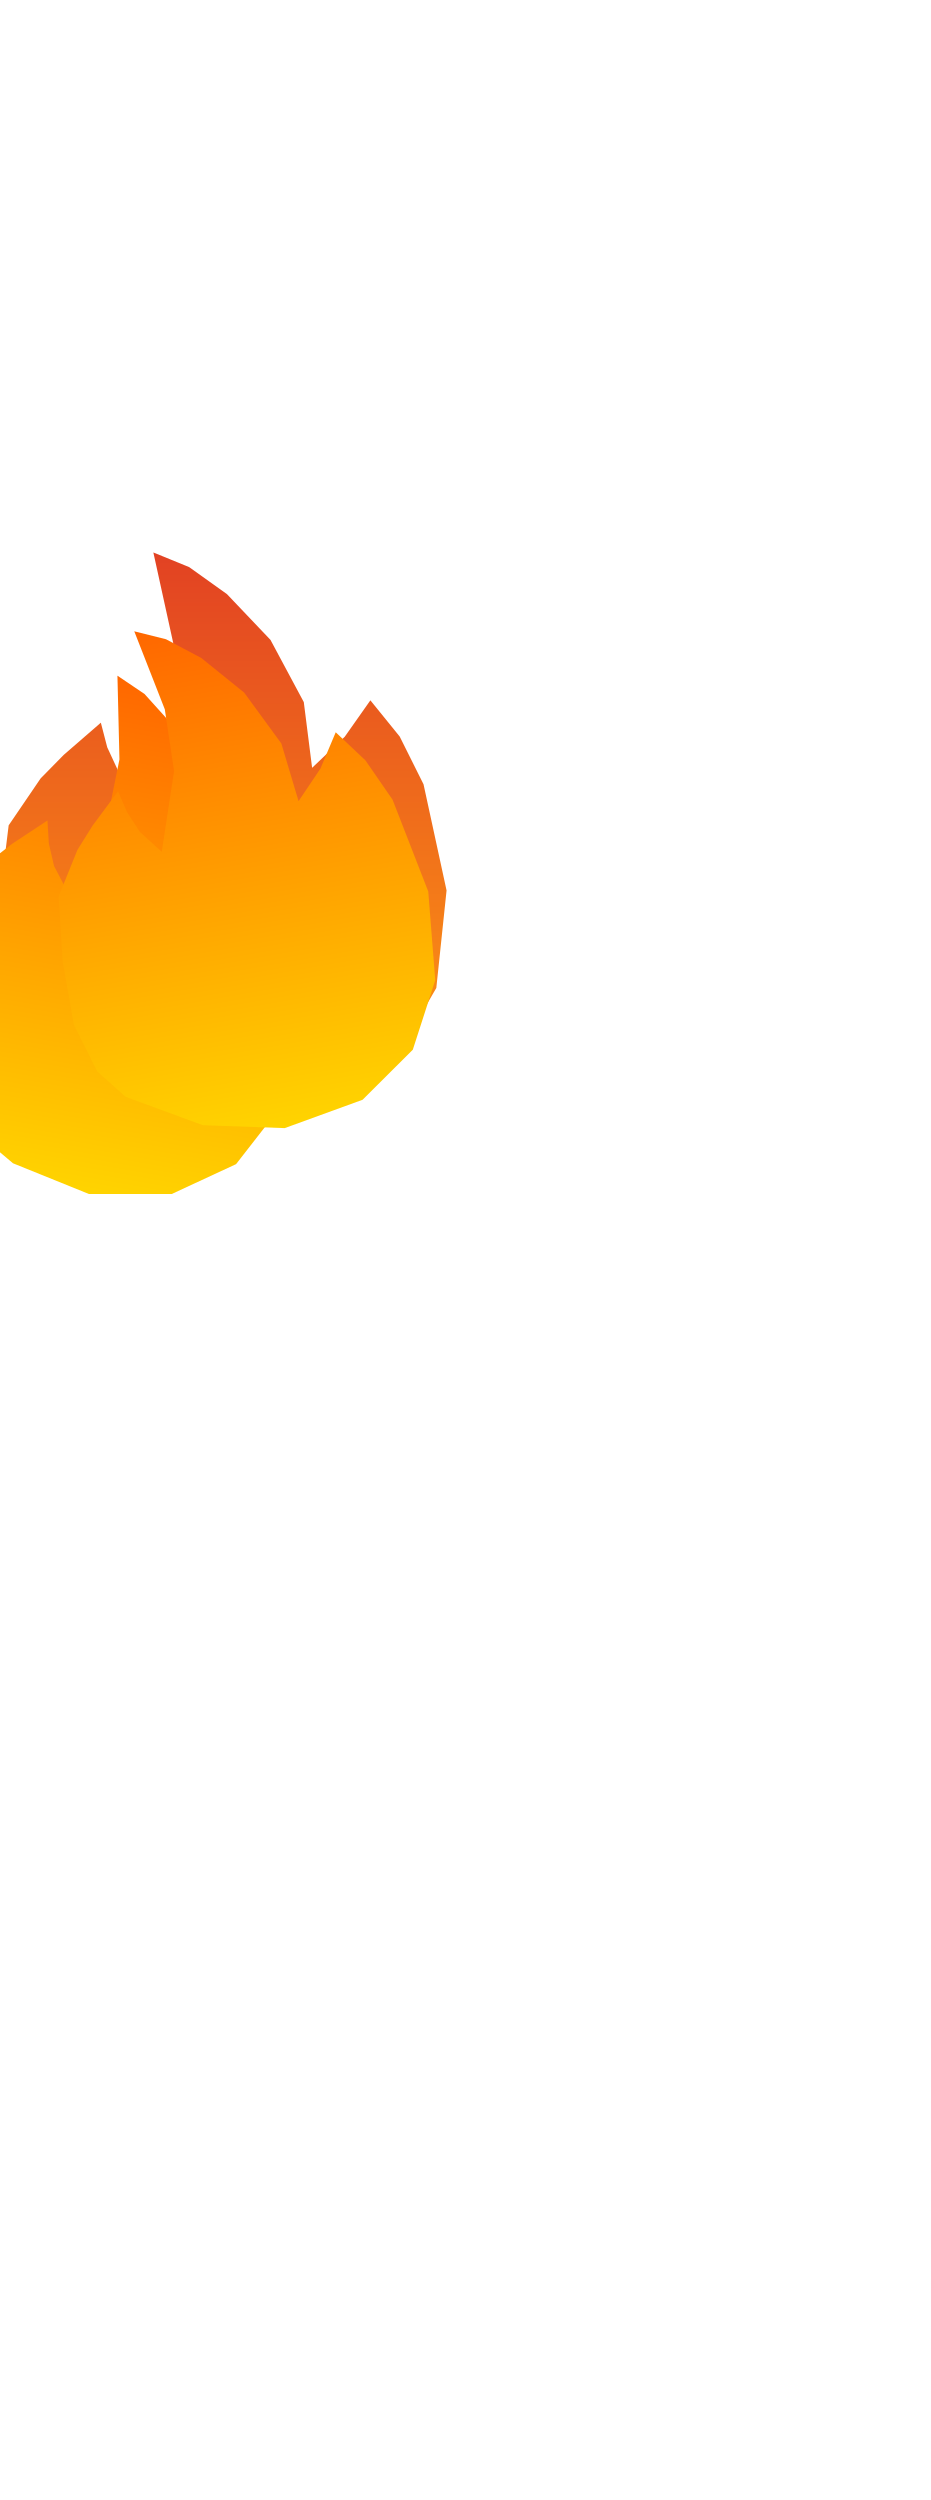
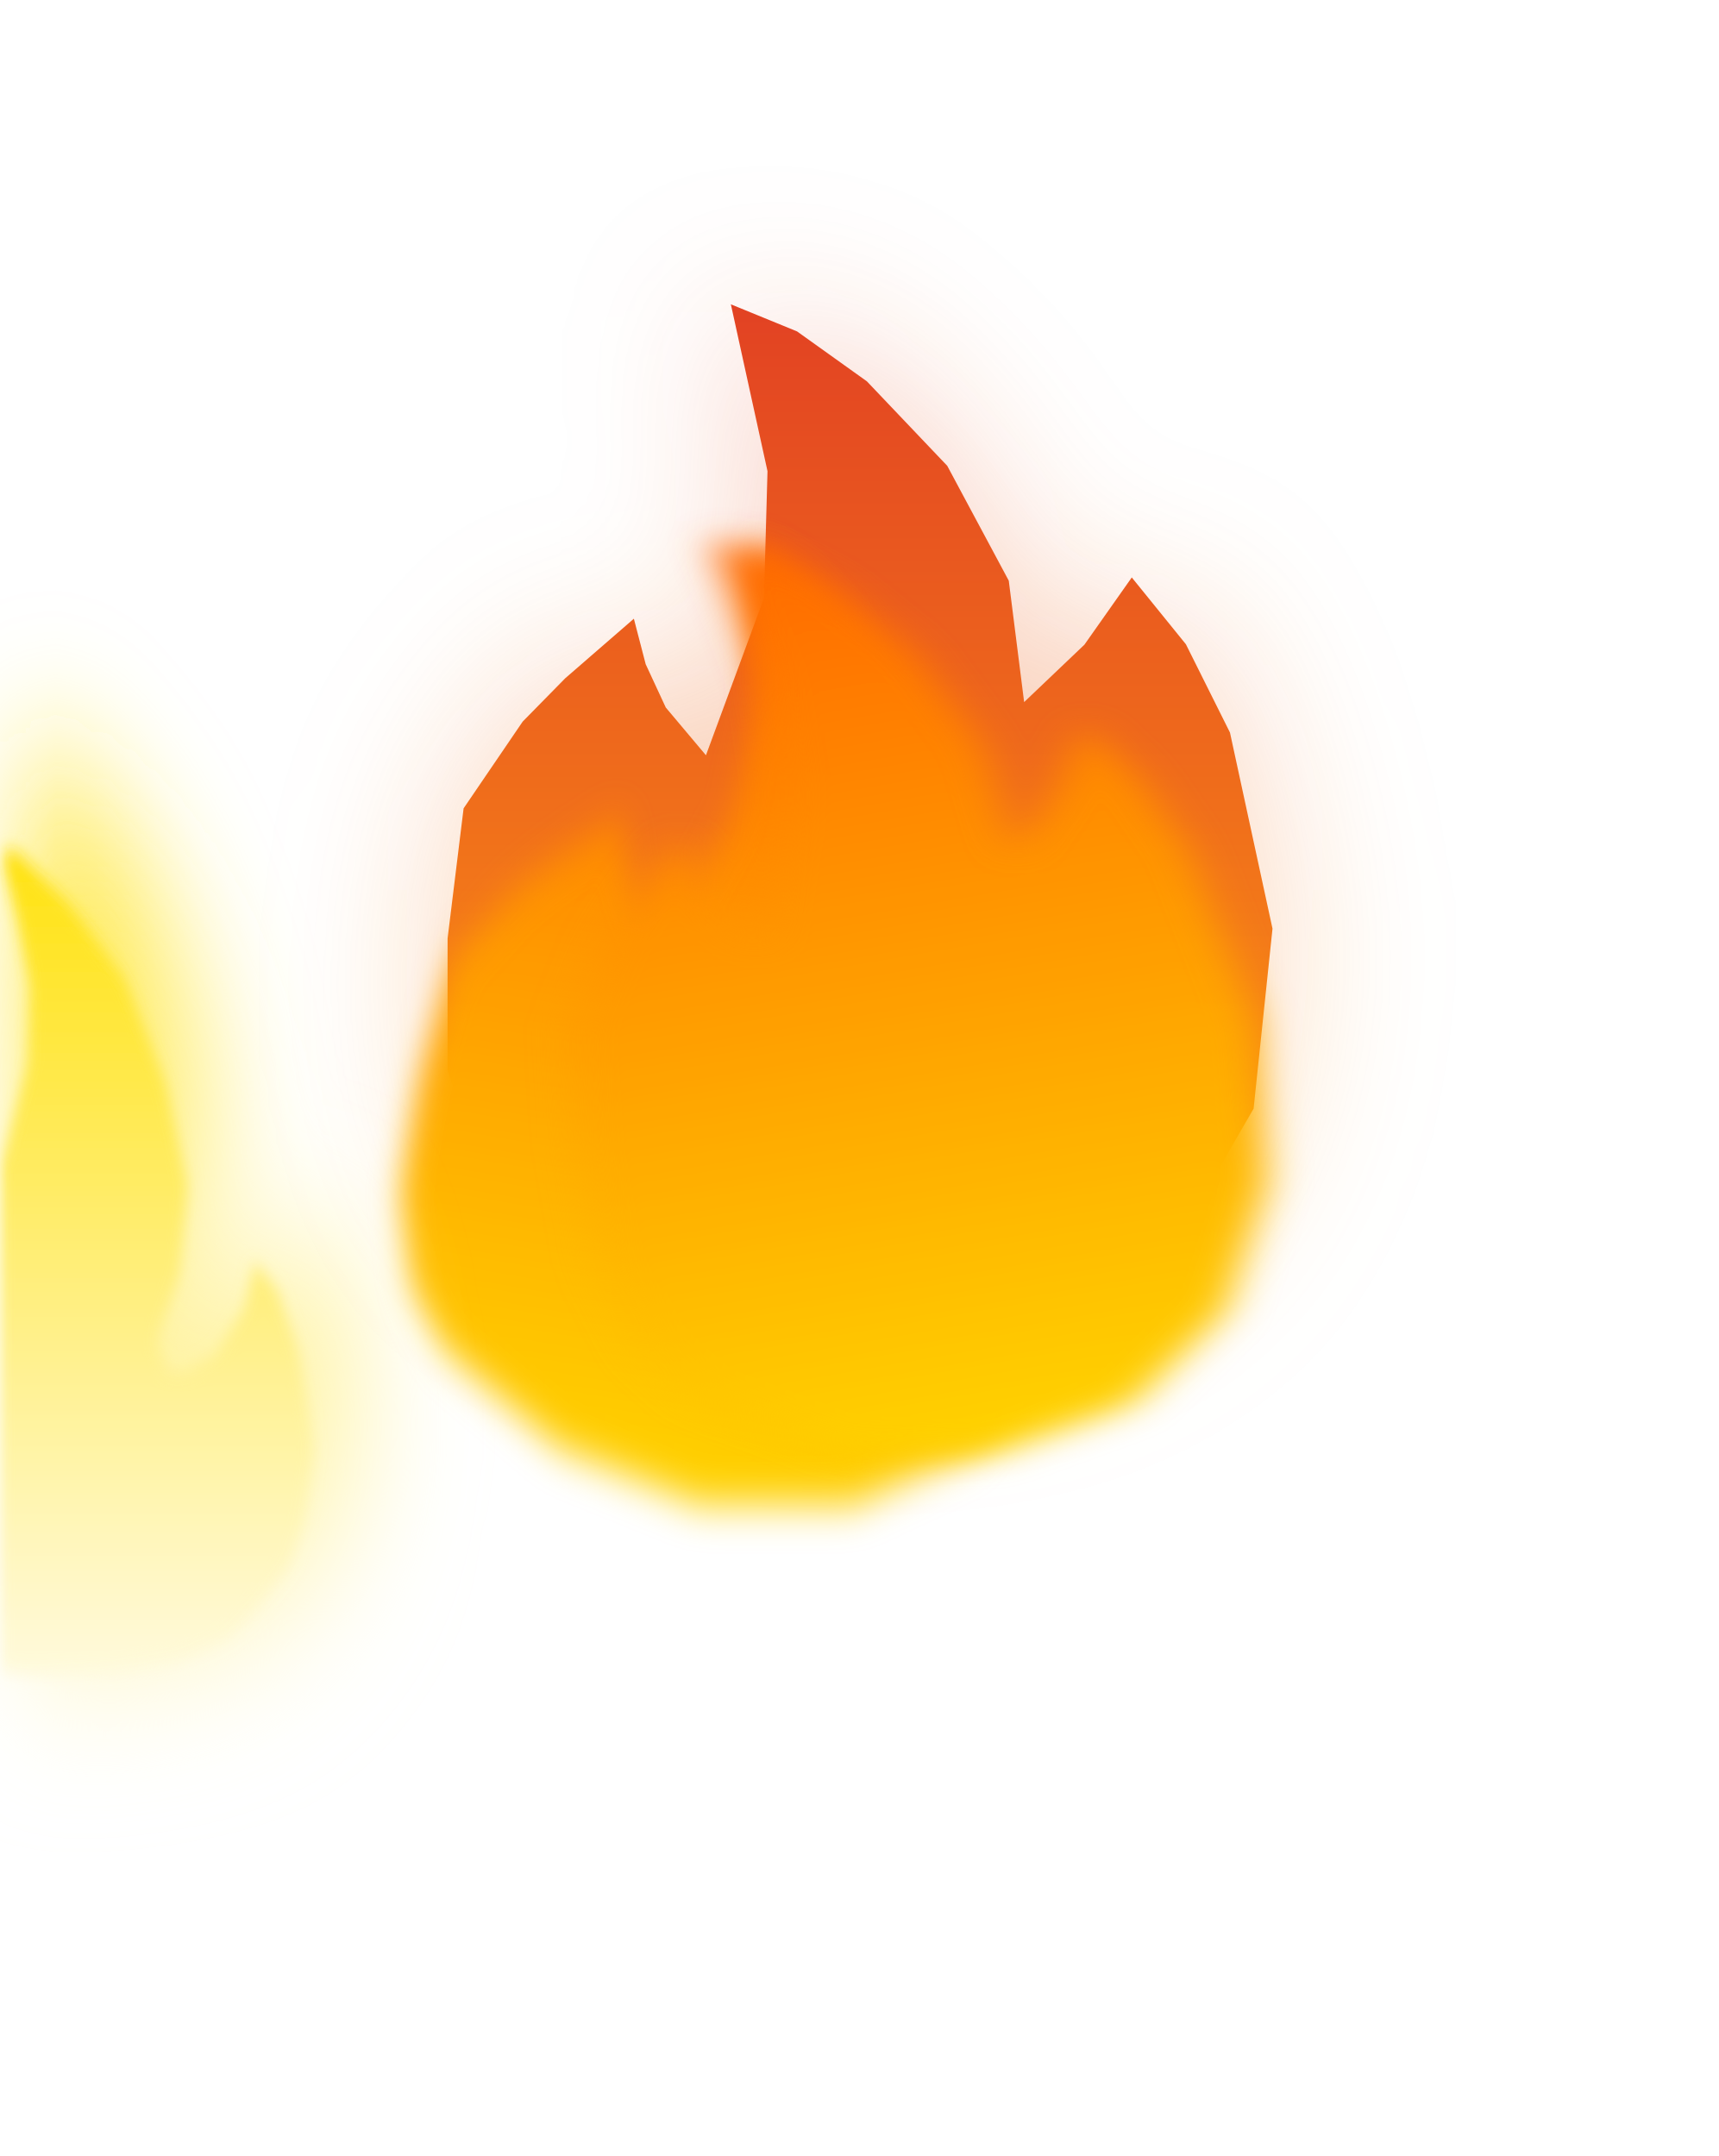
- <svg xmlns="http://www.w3.org/2000/svg" viewBox="0 -50 76.79 206.35">
+ <svg xmlns="http://www.w3.org/2000/svg" viewBox="0 -50 76.79 96.35">
  <defs>
    <linearGradient id="bg-fire-1" x1="0%" y1="0%" x2="0%" y2="100%">
      <stop offset="0%" stop-color="#e24223" />
      <stop offset="100%" stop-color="#ff9e12" />
    </linearGradient>
    <linearGradient id="bg-fire-2" x1="0%" y1="0%" x2="0%" y2="100%">
      <stop offset="0%" stop-color="#ff6700" />
      <stop offset="100%" stop-color="#ffd400" />
    </linearGradient>
    <linearGradient id="fire-1" x1="0%" y1="0%" x2="0%" y2="100%">
      <stop offset="0%" stop-color="#ffc306" />
      <stop offset="100%" stop-color="#fffadc" />
    </linearGradient>
    <linearGradient id="fire-2" x1="0%" y1="0%" x2="0%" y2="100%">
      <stop offset="0%" stop-color="#ffe212" />
      <stop offset="100%" stop-color="#fffadc" />
    </linearGradient>
-     <filter id="blur">
+     <filter id="blur1" x="-50%" y="-50%" width="200%" height="200%">
+       <feGaussianBlur stdDeviation="0.7" />
+     </filter>
+     <filter id="blur2" x="-50%" y="-50%" width="200%" height="200%">
+       <feGaussianBlur stdDeviation="2" />
+     </filter>
+     <filter id="blur3" x="-50%" y="-50%" width="200%" height="200%">
+       <feGaussianBlur stdDeviation="3" />
+     </filter>
+     <filter id="blur5" x="-50%" y="-50%" width="200%" height="200%">
      <feGaussianBlur stdDeviation="5" />
    </filter>
+     <filter id="blur8" x="-50%" y="-50%" width="200%" height="200%">
+       <feGaussianBlur stdDeviation="8" />
+     </filter>
  </defs>
-   <g transform="scale(0.4)">
+   <g transform="scale(0.4) translate(50 -80)">
+     <polygon filter="url(#blur8)" transform="scale(1.2, 1.1) translate(0 -10)" points="32.53 2.75 39.03 7.82 46.51 16.4 52.24 28.07 53.67 40.4 59.28 34.57 63.69 27.74 68.73 34.53 72.83 43.49 76.79 63.41 75.03 81.69 67.98 95.01 55.98 103.38 39.14 106.35 22.62 102.83 7.93 94.29 3.08 88.13 0 77.78 0 64.4 1.49 51.19 6.99 42.38 10.95 37.98 17.34 31.93 18.44 36.55 20.31 40.95 24.05 45.8 29.45 29.84 29.78 16.95 26.37 0 32.53 2.75" fill="url(#bg-fire-1)" style="opacity:1;transform-origin:center;opacity: 0.3;">
+       <animate attributeName="points" dur="3s" repeatCount="indefinite" values="     32.53 2.75 39.03 7.82 46.51 16.4 52.24 28.07 53.67 40.4 59.28 34.57 63.69 27.74 68.73 34.53 72.83 43.49 76.79 63.41 75.03 81.69 67.98 95.01 55.98 103.38 39.14 106.35 22.62 102.83 7.93 94.29 3.08 88.13 0 77.78 0 64.4 1.49 51.19 6.99 42.38 10.95 37.98 17.34 31.93 18.44 36.55 20.31 40.95 24.05 45.8 29.45 29.84 29.78 16.95 26.37 0 32.53 2.75;     36.27 0 46.27 3.72 55.27 11.56 61.71 23.37 63.69 32.04 64.84 40.29 66.83 35.17 69.88 36.66 75.41 43.27 78.88 52.93 78.88 66.3 74.26 86.04 67.82 99.08 56.17 108.58 38.51 110.97 23.23 108.41 11.75 103.13 0.44 91.65 0 75.88 2.09 64.57 9.11 49.38 13.73 43.51 24.22 32.53 24.91 40.02 27.19 45.49 32.39 48.05 38.75 40.54 44.12 28.4 43.54 16.27 36.27 0;     46.98 0 53.15 5.39 61.51 15.08 67.68 27.41 69 36.99 69.88 46.46 71.86 34.57 75.94 38.31 79.35 44.48 82.32 55.49 81.11 71.78 76.05 91.6 67.41 106.92 55.57 114.5 37.51 116.37 22.76 113.5 9.43 106.58 0.91 97.93 0 84.69 0.85 71.56 4.27 63.41 14.62 52.84 26.84 38.97 32.23 27.63 36.41 31.05 40.6 34.9 45.88 42.27 49.62 29.28 50.95 19.49 46.98 0;     61.62 0 65.15 4.29 70.65 10.9 78.03 22.57 79.9 28.18 80.89 41.28 83.42 39.41 83.42 45.58 83.42 48.66 83.42 56.59 81.11 66.61 74.83 86.31 66.25 101.5 54.67 109.41 37.51 111.19 22.76 108.33 9.43 101.4 0.91 92.75 0 79.51 2.62 65.39 9.99 56.26 17.15 46.68 26.35 32.48 37.62 20.04 34.32 29.39 35.31 34.9 37.73 39.08 45.17 29.71 52.71 16.84 61.62 0;     65.26 0 67.35 4.73 70.03 23.51 70.1 43.49 77.23 37.13 80.84 40.51 81.55 44.7 81.22 51.74 79.68 59.34 78.8 64.84 78.85 76.45 73.44 93.45 66.25 104.26 54.67 112.17 37.51 113.94 22.76 111.08 9.43 104.16 0.91 95.5 0 82.26 2.39 64.84 10.76 51.53 19.9 38.42 29.92 26.97 39.49 20.15 37.84 26.53 37.62 30.94 39.16 36 46.43 29.06 52.71 19.6 65.26 0;     49.1 0 50.75 8.59 56.04 24 65.5 38.2 67.93 31.71 67.82 23.23 71.95 28.77 74.42 35.56 76.67 43.65 79.6 62.86 78.83 72.77 74.91 88.75 67.05 102.28 55.47 110.18 38.31 111.96 23.56 109.1 10.23 102.17 1.71 93.52 0 80.15 2.75 59.67 9.47 44.92 17.95 34.46 25.98 26.42 26.31 34.57 27.19 40.29 30.39 46.13 35.34 41.73 41.17 28.07 44.37 9.91 49.1 0;     35.78 0 35.34 9.47 39.8 24.33 49.32 36.77 55.27 41.84 62.2 33.14 63.41 33.25 69.14 41.84 74.97 51.3 78.06 61.76 76.4 76.29 72.88 90.5 63.79 100.87 50.89 107.03 32.23 107.15 18.32 102.74 7.55 95.82 1.34 87.01 0 76.51 0.36 61.29 3.96 45.25 9.8 34.46 16.07 25.98 17.84 32.48 19.82 38.53 22.57 46.13 21.25 32.04 22.13 20.7 27.19 8.26 35.78 0;     23.89 7.16 27.19 22.13 31.54 29.2 39.3 33.8 46.57 34.46 51.25 32.23 54.27 25.54 63.63 40.51 71.01 49.65 75.96 58.35 76.07 74.86 72.04 91.68 64.62 101.39 52.73 105.81 36.19 106.88 19.31 101.53 8.54 94.61 2.33 85.8 0.99 75.3 0 58.35 0.99 39.63 2.42 30.39 5.72 24.66 6.05 30.27 6.83 33.36 7.05 25.76 11.34 14.31 17.28 6.38 22.9 0 23.89 7.16;     23.28 7.93 33.19 17.75 37.49 23.78 41.53 30.8 44.26 28.4 44.26 22.13 50.2 25.93 64.24 41.26 74.81 54.99 75.88 63.58 75.55 78.77 72.64 92.43 67.95 99.74 56.14 106.37 36.8 107.62 19.65 103.29 9.15 95.35 2.94 86.54 0.61 72.08 0 58.38 1.6 40.38 3.96 32.37 7.93 25.35 9.25 30.39 10.65 33.52 12.63 25.93 13.38 14.7 14.12 6.36 14.7 0 23.28 7.93;     37.54 4.53 46.02 10.47 51.41 18.62 54.27 28.86 58.35 23.9 58.68 20.05 61.98 23.35 70.24 34.47 78.17 49.45 81.14 60.56 81.14 74.77 77.17 85.67 69.66 94.61 57.84 101.24 41.06 103.61 25 100.74 11.12 92.71 4.64 81.41 0 67.17 0.66 54.84 5.39 41.08 10.13 30.4 16.51 24.45 16.95 28.31 16.84 34.03 23.12 23.57 25.54 15.54 26.2 7.61 25.84 0 37.54 4.53;     32.53 2.75 39.03 7.82 46.51 16.4 52.24 28.07 53.67 40.4 59.28 34.57 63.69 27.74 68.73 34.53 72.83 43.49 76.79 63.41 75.03 81.69 67.98 95.01 55.98 103.38 39.14 106.35 22.62 102.83 7.93 94.29 3.08 88.13 0 77.78 0 64.4 1.49 51.19 6.99 42.38 10.95 37.98 17.34 31.93 18.44 36.55 20.31 40.95 24.05 45.8 29.45 29.84 29.78 16.95 26.37 0 32.53 2.75" />
+       <animateTransform attributeName="transform" type="scale" begin="0s" dur="2s" repeatCount="indefinite" values="1.2 1.1; 1.2 1.2; 1.2 1; 1.2 1.1" fill="freeze" />
+     </polygon>
    <polygon transform="scale(1.2, 1.1) translate(0 -10)" points="32.53 2.75 39.03 7.82 46.51 16.4 52.24 28.07 53.67 40.4 59.28 34.57 63.69 27.74 68.73 34.53 72.83 43.49 76.79 63.41 75.03 81.69 67.98 95.01 55.98 103.38 39.14 106.35 22.62 102.83 7.93 94.29 3.08 88.13 0 77.78 0 64.4 1.49 51.19 6.99 42.38 10.95 37.98 17.34 31.93 18.44 36.55 20.31 40.95 24.05 45.8 29.45 29.84 29.78 16.95 26.37 0 32.53 2.75" fill="url(#bg-fire-1)" style="opacity:1;transform-origin:center;">
      <animate attributeName="points" dur="3s" repeatCount="indefinite" values="     32.53 2.75 39.03 7.82 46.51 16.4 52.24 28.07 53.67 40.4 59.28 34.57 63.69 27.74 68.73 34.53 72.83 43.49 76.79 63.41 75.03 81.69 67.98 95.01 55.98 103.38 39.14 106.35 22.62 102.83 7.93 94.29 3.08 88.13 0 77.78 0 64.4 1.49 51.19 6.99 42.38 10.95 37.98 17.34 31.93 18.44 36.55 20.31 40.95 24.05 45.8 29.45 29.84 29.78 16.95 26.37 0 32.53 2.75;     36.27 0 46.27 3.72 55.27 11.56 61.71 23.37 63.69 32.04 64.84 40.29 66.83 35.17 69.88 36.66 75.41 43.27 78.88 52.93 78.88 66.3 74.26 86.04 67.82 99.08 56.17 108.58 38.51 110.97 23.23 108.41 11.75 103.13 0.44 91.65 0 75.88 2.09 64.57 9.11 49.38 13.73 43.51 24.22 32.53 24.91 40.02 27.19 45.49 32.39 48.05 38.75 40.54 44.12 28.4 43.54 16.27 36.27 0;     46.98 0 53.15 5.39 61.51 15.08 67.68 27.41 69 36.99 69.88 46.46 71.86 34.57 75.94 38.31 79.35 44.48 82.32 55.49 81.11 71.78 76.05 91.6 67.41 106.92 55.57 114.5 37.51 116.37 22.76 113.5 9.43 106.58 0.91 97.93 0 84.69 0.85 71.56 4.27 63.41 14.62 52.84 26.84 38.97 32.23 27.63 36.41 31.05 40.6 34.9 45.88 42.27 49.62 29.28 50.95 19.49 46.98 0;     61.62 0 65.15 4.29 70.65 10.9 78.03 22.57 79.9 28.18 80.89 41.28 83.42 39.41 83.42 45.58 83.42 48.66 83.42 56.59 81.11 66.61 74.83 86.31 66.25 101.5 54.67 109.41 37.51 111.19 22.76 108.33 9.43 101.4 0.91 92.75 0 79.51 2.62 65.39 9.99 56.26 17.15 46.68 26.35 32.48 37.62 20.04 34.32 29.39 35.31 34.9 37.73 39.08 45.17 29.71 52.71 16.84 61.62 0;     65.26 0 67.35 4.73 70.03 23.51 70.1 43.49 77.23 37.13 80.84 40.51 81.55 44.7 81.22 51.74 79.68 59.34 78.8 64.84 78.85 76.45 73.44 93.45 66.25 104.26 54.67 112.17 37.51 113.94 22.76 111.08 9.43 104.16 0.91 95.5 0 82.26 2.39 64.84 10.76 51.53 19.9 38.42 29.92 26.97 39.49 20.15 37.84 26.53 37.62 30.94 39.16 36 46.43 29.06 52.71 19.6 65.26 0;     49.1 0 50.75 8.59 56.04 24 65.5 38.2 67.93 31.71 67.82 23.23 71.95 28.77 74.42 35.56 76.67 43.65 79.6 62.86 78.83 72.77 74.91 88.75 67.05 102.28 55.47 110.18 38.31 111.96 23.56 109.1 10.23 102.17 1.71 93.52 0 80.15 2.75 59.67 9.47 44.92 17.95 34.46 25.98 26.42 26.31 34.57 27.19 40.29 30.39 46.13 35.34 41.73 41.17 28.07 44.37 9.91 49.1 0;     35.78 0 35.34 9.47 39.8 24.33 49.32 36.77 55.27 41.84 62.2 33.14 63.41 33.25 69.14 41.84 74.97 51.3 78.06 61.76 76.4 76.29 72.88 90.5 63.79 100.87 50.89 107.03 32.23 107.15 18.32 102.74 7.55 95.82 1.34 87.01 0 76.51 0.36 61.29 3.96 45.25 9.8 34.46 16.07 25.98 17.84 32.48 19.82 38.53 22.57 46.13 21.25 32.04 22.13 20.7 27.19 8.26 35.78 0;     23.89 7.16 27.19 22.13 31.54 29.2 39.3 33.8 46.57 34.46 51.25 32.23 54.27 25.54 63.63 40.51 71.01 49.65 75.96 58.35 76.07 74.86 72.04 91.68 64.62 101.39 52.73 105.81 36.19 106.88 19.31 101.53 8.54 94.61 2.33 85.8 0.99 75.3 0 58.35 0.99 39.63 2.42 30.39 5.72 24.66 6.05 30.27 6.83 33.36 7.05 25.76 11.34 14.31 17.28 6.38 22.9 0 23.89 7.16;     23.28 7.93 33.19 17.75 37.49 23.78 41.53 30.8 44.26 28.4 44.26 22.13 50.2 25.93 64.24 41.26 74.81 54.99 75.88 63.58 75.55 78.77 72.64 92.43 67.95 99.74 56.14 106.37 36.8 107.62 19.65 103.29 9.15 95.35 2.94 86.54 0.61 72.08 0 58.38 1.6 40.38 3.96 32.37 7.93 25.35 9.25 30.39 10.65 33.52 12.63 25.93 13.38 14.7 14.12 6.36 14.7 0 23.28 7.93;     37.54 4.53 46.02 10.47 51.41 18.62 54.27 28.86 58.35 23.9 58.68 20.05 61.98 23.35 70.24 34.47 78.17 49.45 81.14 60.56 81.14 74.77 77.17 85.67 69.66 94.61 57.84 101.24 41.06 103.61 25 100.74 11.12 92.71 4.64 81.41 0 67.17 0.66 54.84 5.39 41.08 10.13 30.4 16.51 24.45 16.95 28.31 16.84 34.03 23.12 23.57 25.54 15.54 26.2 7.61 25.84 0 37.54 4.53;     32.53 2.75 39.03 7.82 46.51 16.4 52.24 28.07 53.67 40.4 59.28 34.57 63.69 27.74 68.73 34.53 72.83 43.49 76.79 63.41 75.03 81.69 67.98 95.01 55.98 103.38 39.14 106.35 22.62 102.83 7.93 94.29 3.08 88.13 0 77.78 0 64.4 1.49 51.19 6.99 42.38 10.95 37.98 17.34 31.93 18.44 36.55 20.31 40.95 24.05 45.8 29.45 29.84 29.78 16.95 26.37 0 32.53 2.75" />
      <animateTransform attributeName="transform" type="scale" begin="0s" dur="2s" repeatCount="indefinite" values="1.2 1.1; 1.2 1.2; 1.2 1; 1.2 1.1" fill="freeze" />
    </polygon>
-     <g transform="rotate(10) translate(0 10)" style="transform-origin:center;">
+     <g transform="rotate(10) translate(10 10)" filter="url(#blur2)" style="transform-origin:center;">
      <polygon points="32.53 2.75 39.03 7.82 46.51 16.4 52.24 28.07 53.67 40.4 59.28 34.57 63.69 27.74 68.73 34.53 72.83 43.49 76.79 63.41 75.03 81.69 67.98 95.01 55.98 103.38 39.14 106.35 22.62 102.83 7.93 94.29 3.08 88.13 0 77.78 0 64.4 1.49 51.19 6.99 42.38 10.95 37.98 17.34 31.93 18.44 36.55 20.31 40.95 24.05 45.8 29.45 29.84 29.78 16.95 26.37 0 32.53 2.75" fill="url(#bg-fire-2)" style="opacity:1;transform-origin:center;">
        <animate attributeName="points" dur="1.6s" repeatCount="indefinite" values="      32.53 2.75 39.03 7.82 46.51 16.4 52.24 28.07 53.67 40.4 59.28 34.57 63.69 27.74 68.73 34.53 72.83 43.49 76.79 63.41 75.03 81.69 67.98 95.01 55.98 103.38 39.14 106.35 22.62 102.83 7.93 94.29 3.08 88.13 0 77.78 0 64.4 1.49 51.19 6.99 42.38 10.95 37.98 17.34 31.93 18.44 36.55 20.31 40.95 24.05 45.8 29.45 29.84 29.78 16.95 26.37 0 32.53 2.75;      36.27 0 46.27 3.72 55.27 11.56 61.71 23.37 63.69 32.04 64.84 40.29 66.83 35.17 69.88 36.66 75.41 43.27 78.88 52.93 78.88 66.3 74.26 86.04 67.82 99.08 56.17 108.58 38.51 110.97 23.23 108.41 11.75 103.13 0.44 91.65 0 75.88 2.09 64.57 9.11 49.38 13.73 43.51 24.22 32.53 24.91 40.02 27.19 45.49 32.39 48.05 38.75 40.54 44.12 28.4 43.54 16.27 36.27 0;      46.98 0 53.15 5.39 61.51 15.08 67.68 27.41 69 36.99 69.88 46.46 71.86 34.57 75.94 38.31 79.35 44.48 82.32 55.49 81.11 71.78 76.05 91.6 67.41 106.92 55.57 114.5 37.51 116.37 22.76 113.5 9.43 106.58 0.91 97.93 0 84.69 0.85 71.56 4.27 63.41 14.62 52.84 26.84 38.97 32.23 27.63 36.41 31.05 40.6 34.9 45.88 42.27 49.62 29.28 50.95 19.49 46.98 0;      61.62 0 65.15 4.29 70.65 10.9 78.03 22.57 79.9 28.18 80.89 41.28 83.42 39.41 83.42 45.58 83.42 48.66 83.42 56.59 81.11 66.61 74.83 86.31 66.25 101.5 54.67 109.41 37.51 111.19 22.76 108.33 9.43 101.4 0.91 92.75 0 79.51 2.62 65.39 9.99 56.26 17.15 46.68 26.35 32.48 37.62 20.04 34.32 29.39 35.31 34.9 37.73 39.08 45.17 29.71 52.71 16.84 61.62 0;      65.26 0 67.35 4.73 70.03 23.51 70.1 43.49 77.23 37.13 80.84 40.51 81.55 44.7 81.22 51.74 79.68 59.34 78.8 64.84 78.85 76.45 73.44 93.45 66.25 104.26 54.67 112.17 37.51 113.94 22.76 111.08 9.43 104.16 0.91 95.5 0 82.26 2.39 64.84 10.76 51.53 19.9 38.42 29.92 26.97 39.49 20.15 37.84 26.53 37.62 30.94 39.16 36 46.43 29.06 52.71 19.6 65.26 0;      49.1 0 50.75 8.59 56.04 24 65.5 38.2 67.93 31.71 67.82 23.23 71.95 28.77 74.42 35.56 76.67 43.65 79.6 62.86 78.83 72.77 74.91 88.75 67.05 102.28 55.47 110.18 38.31 111.96 23.56 109.1 10.23 102.17 1.71 93.52 0 80.15 2.75 59.67 9.47 44.92 17.95 34.46 25.98 26.42 26.31 34.57 27.19 40.29 30.39 46.13 35.34 41.73 41.17 28.07 44.37 9.91 49.1 0;      35.78 0 35.34 9.47 39.8 24.33 49.32 36.77 55.27 41.84 62.2 33.14 63.41 33.25 69.14 41.84 74.97 51.3 78.06 61.76 76.4 76.29 72.88 90.5 63.79 100.87 50.89 107.03 32.23 107.15 18.32 102.74 7.55 95.82 1.34 87.01 0 76.51 0.36 61.29 3.96 45.25 9.8 34.46 16.07 25.98 17.84 32.48 19.82 38.53 22.57 46.13 21.25 32.04 22.13 20.7 27.19 8.26 35.78 0;      23.89 7.16 27.19 22.13 31.54 29.2 39.3 33.8 46.57 34.46 51.25 32.23 54.27 25.54 63.63 40.51 71.01 49.65 75.96 58.35 76.07 74.86 72.04 91.68 64.62 101.39 52.73 105.81 36.19 106.88 19.31 101.53 8.54 94.61 2.33 85.8 0.99 75.3 0 58.35 0.99 39.63 2.42 30.39 5.72 24.66 6.05 30.27 6.83 33.36 7.05 25.76 11.34 14.31 17.28 6.38 22.9 0 23.89 7.16;      23.28 7.93 33.19 17.75 37.49 23.78 41.53 30.8 44.26 28.4 44.26 22.13 50.2 25.93 64.24 41.26 74.81 54.99 75.88 63.58 75.55 78.77 72.64 92.43 67.95 99.74 56.14 106.37 36.8 107.62 19.65 103.29 9.15 95.35 2.94 86.54 0.61 72.08 0 58.38 1.6 40.38 3.96 32.37 7.93 25.35 9.25 30.39 10.65 33.52 12.63 25.93 13.38 14.7 14.12 6.36 14.7 0 23.28 7.93;      37.54 4.53 46.02 10.47 51.41 18.62 54.27 28.86 58.35 23.9 58.68 20.05 61.98 23.35 70.24 34.47 78.17 49.45 81.14 60.56 81.14 74.77 77.17 85.67 69.66 94.61 57.84 101.24 41.06 103.61 25 100.74 11.12 92.71 4.64 81.41 0 67.17 0.66 54.84 5.39 41.08 10.13 30.4 16.51 24.45 16.95 28.31 16.84 34.03 23.12 23.57 25.54 15.54 26.2 7.61 25.84 0 37.54 4.53;      32.53 2.75 39.03 7.82 46.51 16.4 52.24 28.07 53.67 40.4 59.28 34.57 63.69 27.74 68.73 34.53 72.83 43.49 76.79 63.41 75.03 81.69 67.98 95.01 55.98 103.38 39.14 106.35 22.62 102.83 7.93 94.29 3.08 88.13 0 77.78 0 64.4 1.49 51.19 6.99 42.38 10.95 37.98 17.34 31.93 18.44 36.55 20.31 40.95 24.05 45.8 29.45 29.84 29.78 16.95 26.37 0 32.53 2.75" />
        <animateTransform attributeName="transform" type="scale" dur="3.2s" repeatCount="indefinite" values="1 1; 1 1.1; 1 1" fill="freeze" />
      </polygon>
    </g>
-     <g transform="rotate(-10) translate(0 10)" style="transform-origin:center;">
-       <polygon points="32.53 2.75 39.03 7.82 46.51 16.4 52.24 28.07 53.67 40.4 59.28 34.57 63.69 27.74 68.73 34.53 72.83 43.49 76.79 63.41 75.03 81.69 67.98 95.01 55.98 103.38 39.14 106.35 22.62 102.83 7.93 94.29 3.08 88.13 0 77.78 0 64.4 1.49 51.19 6.99 42.38 10.95 37.98 17.34 31.93 18.44 36.55 20.31 40.95 24.05 45.8 29.45 29.84 29.78 16.95 26.37 0 32.53 2.75" fill="url(#bg-fire-2)" style="opacity:1;transform-origin:center;">
+     <g transform="rotate(-10) translate(0 20)" style="transform-origin:center;">
+       <polygon filter="url(#blur2)" points="32.53 2.75 39.03 7.82 46.51 16.4 52.24 28.07 53.67 40.4 59.28 34.57 63.69 27.74 68.73 34.53 72.83 43.49 76.79 63.41 75.03 81.69 67.98 95.01 55.98 103.38 39.14 106.35 22.62 102.83 7.93 94.29 3.08 88.13 0 77.78 0 64.4 1.49 51.19 6.99 42.38 10.95 37.98 17.34 31.93 18.44 36.55 20.31 40.95 24.05 45.8 29.45 29.84 29.78 16.95 26.37 0 32.53 2.75" fill="url(#bg-fire-2)" style="opacity:1;transform-origin:center;">
        <animate attributeName="points" dur="1.6s" repeatCount="indefinite" values="      32.53 2.75 39.03 7.82 46.51 16.4 52.24 28.07 53.67 40.4 59.28 34.57 63.69 27.74 68.73 34.53 72.83 43.49 76.79 63.41 75.03 81.69 67.98 95.01 55.98 103.38 39.14 106.35 22.62 102.83 7.93 94.29 3.08 88.13 0 77.78 0 64.4 1.49 51.19 6.99 42.38 10.95 37.98 17.34 31.93 18.44 36.55 20.31 40.95 24.05 45.8 29.45 29.84 29.78 16.95 26.37 0 32.53 2.75;      37.54 4.53 46.02 10.47 51.41 18.62 54.27 28.86 58.35 23.9 58.68 20.05 61.98 23.35 70.24 34.47 78.17 49.45 81.14 60.56 81.14 74.77 77.17 85.67 69.66 94.61 57.84 101.24 41.06 103.61 25 100.74 11.12 92.71 4.64 81.41 0 67.17 0.66 54.84 5.39 41.08 10.13 30.4 16.51 24.45 16.95 28.31 16.84 34.03 23.12 23.57 25.54 15.54 26.2 7.61 25.84 0 37.54 4.53;      23.28 7.93 33.19 17.75 37.49 23.78 41.53 30.8 44.26 28.4 44.26 22.13 50.2 25.93 64.24 41.26 74.81 54.99 75.88 63.58 75.55 78.77 72.64 92.43 67.95 99.74 56.14 106.37 36.8 107.62 19.65 103.29 9.15 95.35 2.94 86.54 0.61 72.08 0 58.38 1.6 40.38 3.96 32.37 7.93 25.35 9.25 30.39 10.65 33.52 12.63 25.93 13.38 14.7 14.12 6.36 14.7 0 23.28 7.93;      23.89 7.16 27.19 22.13 31.54 29.2 39.3 33.8 46.57 34.46 51.25 32.23 54.27 25.54 63.63 40.51 71.01 49.65 75.96 58.35 76.07 74.86 72.04 91.68 64.62 101.39 52.73 105.81 36.19 106.88 19.31 101.53 8.54 94.61 2.33 85.8 0.99 75.3 0 58.35 0.99 39.63 2.42 30.39 5.72 24.66 6.05 30.27 6.83 33.36 7.05 25.76 11.34 14.31 17.28 6.38 22.9 0 23.89 7.16;      35.78 0 35.34 9.47 39.8 24.33 49.32 36.77 55.27 41.84 62.2 33.14 63.41 33.25 69.14 41.84 74.97 51.3 78.06 61.76 76.4 76.29 72.88 90.5 63.79 100.87 50.89 107.03 32.23 107.15 18.32 102.74 7.55 95.82 1.34 87.01 0 76.51 0.36 61.29 3.96 45.25 9.8 34.46 16.07 25.98 17.84 32.48 19.82 38.53 22.57 46.13 21.25 32.04 22.13 20.7 27.19 8.26 35.78 0;      49.1 0 50.75 8.59 56.04 24 65.5 38.2 67.93 31.71 67.82 23.23 71.95 28.77 74.42 35.56 76.67 43.65 79.6 62.86 78.83 72.77 74.91 88.75 67.05 102.28 55.47 110.18 38.31 111.96 23.56 109.1 10.23 102.17 1.71 93.52 0 80.15 2.75 59.67 9.47 44.92 17.95 34.46 25.98 26.42 26.31 34.57 27.19 40.29 30.39 46.13 35.34 41.73 41.17 28.07 44.37 9.91 49.1 0;      65.26 0 67.35 4.73 70.03 23.51 70.1 43.49 77.23 37.13 80.84 40.51 81.55 44.7 81.22 51.74 79.68 59.34 78.8 64.84 78.85 76.45 73.44 93.45 66.25 104.26 54.67 112.17 37.51 113.94 22.76 111.08 9.43 104.16 0.91 95.5 0 82.26 2.39 64.84 10.76 51.53 19.9 38.42 29.92 26.97 39.49 20.15 37.84 26.53 37.62 30.94 39.16 36 46.43 29.06 52.71 19.6 65.26 0;      61.62 0 65.15 4.29 70.65 10.9 78.03 22.57 79.9 28.18 80.89 41.28 83.42 39.41 83.42 45.58 83.42 48.66 83.42 56.59 81.11 66.61 74.83 86.31 66.25 101.5 54.67 109.41 37.51 111.19 22.76 108.33 9.43 101.4 0.91 92.75 0 79.51 2.62 65.39 9.99 56.26 17.15 46.68 26.35 32.48 37.62 20.04 34.32 29.39 35.31 34.9 37.73 39.08 45.17 29.71 52.71 16.84 61.62 0;      46.98 0 53.15 5.39 61.51 15.08 67.68 27.41 69 36.99 69.88 46.46 71.86 34.57 75.94 38.31 79.35 44.48 82.32 55.49 81.11 71.78 76.05 91.6 67.41 106.92 55.57 114.5 37.51 116.37 22.76 113.5 9.43 106.58 0.91 97.93 0 84.69 0.85 71.56 4.27 63.41 14.62 52.84 26.84 38.97 32.23 27.63 36.41 31.05 40.6 34.9 45.88 42.27 49.62 29.28 50.95 19.49 46.98 0;      36.27 0 46.27 3.72 55.27 11.56 61.71 23.37 63.69 32.04 64.84 40.29 66.83 35.17 69.88 36.66 75.41 43.27 78.88 52.93 78.88 66.3 74.26 86.04 67.82 99.08 56.17 108.58 38.51 110.97 23.23 108.41 11.75 103.13 0.44 91.65 0 75.88 2.09 64.57 9.11 49.38 13.73 43.51 24.22 32.53 24.91 40.02 27.19 45.49 32.39 48.05 38.75 40.54 44.12 28.4 43.54 16.27 36.27 0;      32.53 2.75 39.03 7.82 46.51 16.4 52.24 28.07 53.67 40.4 59.28 34.57 63.69 27.74 68.73 34.53 72.83 43.49 76.79 63.41 75.03 81.69 67.98 95.01 55.98 103.38 39.14 106.35 22.62 102.83 7.93 94.29 3.08 88.13 0 77.78 0 64.4 1.49 51.19 6.99 42.38 10.95 37.98 17.34 31.93 18.44 36.55 20.31 40.95 24.05 45.8 29.45 29.84 29.78 16.95 26.37 0 32.53 2.75;" />
        <animateTransform attributeName="transform" type="scale" begin="2s" dur="4s" repeatCount="indefinite" values="1.1 1; 1 0.7; 1.1 1" fill="freeze" />
      </polygon>
    </g>
-     <g transform="translate(-10 65) scale(-1.1 1.4)" style="transform-origin:center;" fill="url(#fire-2)">
+     <g transform="translate(-10 35) scale(-1.1 1.4)" style="transform-origin:center;" fill="url(#fire-2)">
      <animateTransform attributeName="transform" type="translate" begin="0s" dur="2.5s" keyTimes="0; 1; 2.5" repeatCount="indefinite" values="20 45; 20 105; 20 35" fill="freeze" />
-       <polygon transform="scale(1.2 1.1)" filter="url(#blur)" points="5.95 35.42 3.63 37.82 1.49 43.18 0 51.44 0.99 57.63 2.48 61.43 5.45 64.73 8.67 67.65 13.46 69.52 19.57 70.43 28.65 70.84 33.94 70.35 38.56 68.28 41.2 65.15 45.25 58.05 46.32 52.84 45.58 48.05 43.43 42.03 36.74 32.84 31.38 26.09 28.98 18.33 28.73 11.72 29.97 6.19 31.46 1.24 31.46 0 30.22 0 24.85 4.54 19.24 10.98 15.11 19.9 12.8 28.82 13.62 36.41 15.94 42.11 14.78 44.84 12.97 44.79 9.99 43.35 7.02 39.38 5.95 35.42" style="transform-origin:center;">
+       <polygon transform="scale(1.2 1.1)" filter="url(#blur5)" points="5.95 35.42 3.63 37.82 1.49 43.18 0 51.44 0.99 57.63 2.48 61.43 5.45 64.73 8.67 67.65 13.46 69.52 19.57 70.43 28.65 70.84 33.94 70.35 38.56 68.28 41.2 65.15 45.25 58.05 46.32 52.84 45.58 48.05 43.43 42.03 36.74 32.84 31.38 26.09 28.98 18.33 28.73 11.72 29.97 6.19 31.46 1.24 31.46 0 30.22 0 24.85 4.54 19.24 10.98 15.11 19.9 12.8 28.82 13.62 36.41 15.94 42.11 14.78 44.84 12.97 44.79 9.99 43.35 7.02 39.38 5.95 35.42" style="transform-origin:center;">
        <animate attributeName="points" dur="1.5s" repeatCount="indefinite" values="       5.95 35.42 3.63 37.82 1.49 43.18 0 51.44 0.99 57.63 2.48 61.43 5.45 64.73 8.67 67.65 13.46 69.52 19.57 70.43 28.65 70.84 33.94 70.35 38.56 68.28 41.2 65.15 45.25 58.05 46.32 52.84 45.58 48.05 43.43 42.03 36.74 32.84 31.38 26.09 28.98 18.33 28.73 11.72 29.97 6.19 31.46 1.24 31.46 0 30.22 0 24.85 4.54 19.24 10.98 15.11 19.9 12.8 28.82 13.62 36.41 15.94 42.11 14.78 44.84 12.97 44.79 9.99 43.35 7.02 39.38 5.95 35.42;       7.49 29.61 6.11 30.88 5.23 36.11 1.38 46.02 0 52.73 1.61 60.91 5.09 66.8 8.31 69.71 13.1 71.59 19.21 72.5 28.29 72.91 33.58 72.41 37.82 70.24 40.35 67.16 44.42 60 45.96 54.91 46.29 50.31 45.96 45.52 44.04 39.69 41.34 33.25 38.97 26.81 36.38 19.38 33.3 9.52 31.87 3.14 30.77 0 29.67 0.22 28.13 3.41 26.48 8.15 25.76 15.96 25.65 22.9 27.36 29.12 27.41 34.46 25.71 37.1 20.97 38.2 14.59 35.39 10.13 30.72 7.49 29.61;       12.42 23.23 10.88 24.55 8.46 28.84 4.39 34.57 0.53 42.72 0 53.83 2.43 60.63 6.15 62.86 11.54 65.06 18.92 65.94 25.64 66.74 31.36 65.5 35.16 64.07 39.51 62.09 43.63 56.26 44.79 49.54 44.82 44.38 44.59 40.96 44.24 37.98 43.11 34.03 41.5 30.88 39.74 27.03 36.31 24.66 33.89 20.26 33.12 12.99 32.13 2.09 30.04 0 27.18 2.2 22.77 12.88 20.13 17.17 18.04 21.8 16.94 27.74 16.28 31.93 14.63 32.92 13.74 30.83 13.63 23.94 12.42 23.23;       11.04 25.81 9.03 25.87 6.72 27.79 3.63 33.91 0.79 42.38 0 52.51 3.22 64.49 6.94 66.72 12.33 68.92 19.71 69.8 26.42 70.6 32.15 69.36 35.95 67.93 40.29 65.94 44.42 60.11 45.58 53.39 45.61 48.23 45.49 46.55 44.26 44.04 42.38 40.51 40.07 36.55 33.69 27.08 29.28 20.15 28.84 12.22 31.6 4.29 32.45 0.75 30.72 0 25.1 4.95 21.14 11.34 18.83 17.39 16.62 23.45 15.96 29.28 17.06 35.78 15.41 36.77 12.99 34.13 11.89 29.5 11.04 25.81;       5.95 35.42 3.63 37.82 1.49 43.18 0 51.44 0.99 57.63 2.48 61.43 5.45 64.73 8.67 67.65 13.46 69.52 19.57 70.43 28.65 70.84 33.94 70.35 38.56 68.28 41.2 65.15 45.25 58.05 46.32 52.84 45.58 48.05 43.43 42.03 36.74 32.84 31.38 26.09 28.98 18.33 28.73 11.72 29.97 6.19 31.46 1.24 31.46 0 30.22 0 24.85 4.54 19.24 10.98 15.11 19.9 12.8 28.82 13.62 36.41 15.94 42.11 14.78 44.84 12.97 44.79 9.99 43.35 7.02 39.38 5.95 35.42" />
      </polygon>
    </g>
-     <g transform="translate(-10 65) scale(-1.1 1.3)" style="transform-origin:center;" fill="url(#fire-2)">
-       <animateTransform attributeName="transform" type="translate" begin="0s" dur="2.5s" keyTimes="0; 1; 2.5" repeatCount="indefinite" values="20 45; 20 105; 20 35" fill="freeze" />
-       <polygon transform="scale(1.2)" points="5.95 35.42 3.63 37.82 1.49 43.18 0 51.44 0.99 57.63 2.48 61.43 5.45 64.73 8.67 67.65 13.46 69.52 19.57 70.43 28.65 70.84 33.94 70.35 38.56 68.28 41.2 65.15 45.25 58.05 46.32 52.84 45.58 48.05 43.43 42.03 36.74 32.84 31.38 26.09 28.98 18.33 28.73 11.72 29.97 6.19 31.46 1.24 31.46 0 30.22 0 24.85 4.54 19.24 10.98 15.11 19.9 12.8 28.82 13.62 36.41 15.94 42.11 14.78 44.84 12.97 44.79 9.99 43.35 7.02 39.38 5.95 35.42" style="transform-origin:center;">
-         <animate attributeName="points" dur="1.5s" repeatCount="indefinite" values="       5.95 35.42 3.63 37.82 1.49 43.18 0 51.44 0.99 57.63 2.48 61.43 5.45 64.73 8.67 67.65 13.46 69.52 19.57 70.43 28.65 70.84 33.94 70.35 38.56 68.28 41.2 65.15 45.25 58.05 46.32 52.84 45.58 48.05 43.43 42.03 36.74 32.84 31.38 26.09 28.98 18.33 28.73 11.72 29.97 6.19 31.46 1.24 31.46 0 30.22 0 24.85 4.54 19.24 10.98 15.11 19.9 12.8 28.82 13.62 36.41 15.94 42.11 14.78 44.84 12.97 44.79 9.99 43.35 7.02 39.38 5.95 35.42;       7.49 29.61 6.11 30.88 5.23 36.11 1.38 46.02 0 52.73 1.61 60.91 5.09 66.8 8.31 69.71 13.1 71.59 19.21 72.5 28.29 72.91 33.58 72.41 37.82 70.24 40.35 67.16 44.42 60 45.96 54.91 46.29 50.31 45.96 45.52 44.04 39.69 41.34 33.25 38.97 26.81 36.38 19.38 33.3 9.52 31.87 3.14 30.77 0 29.67 0.22 28.13 3.41 26.48 8.15 25.76 15.96 25.65 22.9 27.36 29.12 27.41 34.46 25.71 37.1 20.97 38.2 14.59 35.39 10.13 30.72 7.49 29.61;       12.42 23.23 10.88 24.55 8.46 28.84 4.39 34.57 0.53 42.72 0 53.83 2.43 60.63 6.15 62.86 11.54 65.06 18.92 65.94 25.64 66.74 31.36 65.5 35.16 64.07 39.51 62.09 43.63 56.26 44.79 49.54 44.82 44.38 44.59 40.96 44.24 37.98 43.11 34.03 41.5 30.88 39.74 27.03 36.31 24.66 33.89 20.26 33.12 12.99 32.13 2.09 30.04 0 27.18 2.2 22.77 12.88 20.13 17.17 18.04 21.8 16.94 27.74 16.28 31.93 14.63 32.92 13.74 30.83 13.63 23.94 12.42 23.23;       11.04 25.81 9.03 25.87 6.72 27.79 3.63 33.91 0.79 42.38 0 52.51 3.22 64.49 6.94 66.72 12.33 68.92 19.71 69.8 26.42 70.6 32.15 69.36 35.95 67.93 40.29 65.94 44.42 60.11 45.58 53.39 45.61 48.23 45.49 46.55 44.26 44.04 42.38 40.51 40.07 36.55 33.69 27.08 29.28 20.15 28.84 12.22 31.6 4.29 32.45 0.75 30.72 0 25.1 4.95 21.14 11.34 18.83 17.39 16.62 23.45 15.96 29.28 17.06 35.78 15.41 36.77 12.99 34.13 11.89 29.5 11.04 25.81;       5.95 35.42 3.63 37.82 1.49 43.18 0 51.44 0.99 57.63 2.48 61.43 5.45 64.73 8.67 67.65 13.46 69.52 19.57 70.43 28.65 70.84 33.94 70.35 38.56 68.28 41.2 65.15 45.25 58.05 46.32 52.84 45.58 48.05 43.43 42.03 36.74 32.84 31.38 26.09 28.98 18.33 28.73 11.72 29.97 6.19 31.46 1.24 31.46 0 30.22 0 24.85 4.54 19.24 10.98 15.11 19.9 12.8 28.82 13.62 36.41 15.94 42.11 14.78 44.84 12.97 44.79 9.99 43.35 7.02 39.38 5.95 35.42" />
-         <animateTransform attributeName="transform" type="scale" begin="0s" dur="2s" repeatCount="indefinite" values="1.2 1.2; 1.1 0.9; 1.2 1.2" fill="freeze" />
-       </polygon>
+     <g transform="translate(-15 50) scale(-1.1 1.3)" style="transform-origin:center;" fill="url(#fire-2)">
+       <g>
+         <polygon transform="scale(1)" filter="url(#blur1)" points="5.95 35.42 3.63 37.82 1.49 43.18 0 51.44 0.99 57.63 2.48 61.43 5.45 64.73 8.67 67.65 13.46 69.52 19.57 70.43 28.65 70.84 33.94 70.35 38.56 68.28 41.2 65.15 45.25 58.05 46.32 52.84 45.58 48.05 43.43 42.03 36.74 32.84 31.38 26.09 28.98 18.33 28.73 11.72 29.97 6.19 31.46 1.24 31.46 0 30.22 0 24.85 4.54 19.24 10.98 15.11 19.9 12.8 28.82 13.62 36.41 15.94 42.11 14.78 44.84 12.97 44.79 9.99 43.35 7.02 39.38 5.95 35.42" style="transform-origin:center;">
+           <animate attributeName="points" dur="1.5s" repeatCount="indefinite" values="       5.95 35.42 3.63 37.82 1.49 43.18 0 51.44 0.99 57.63 2.48 61.43 5.45 64.73 8.67 67.65 13.46 69.52 19.57 70.43 28.65 70.84 33.94 70.35 38.56 68.28 41.2 65.15 45.25 58.05 46.32 52.84 45.58 48.05 43.43 42.03 36.74 32.84 31.38 26.09 28.98 18.33 28.73 11.72 29.97 6.19 31.46 1.24 31.46 0 30.22 0 24.85 4.54 19.24 10.98 15.11 19.9 12.8 28.82 13.62 36.41 15.94 42.11 14.78 44.84 12.97 44.79 9.99 43.35 7.02 39.38 5.95 35.42;       7.49 29.61 6.11 30.88 5.23 36.11 1.38 46.02 0 52.73 1.61 60.91 5.09 66.8 8.31 69.71 13.1 71.59 19.21 72.5 28.29 72.91 33.58 72.41 37.82 70.24 40.35 67.16 44.42 60 45.96 54.91 46.29 50.31 45.96 45.52 44.04 39.69 41.34 33.25 38.97 26.81 36.38 19.38 33.3 9.52 31.87 3.14 30.77 0 29.67 0.22 28.13 3.41 26.48 8.15 25.76 15.96 25.65 22.9 27.36 29.12 27.41 34.46 25.71 37.1 20.97 38.2 14.59 35.39 10.13 30.72 7.49 29.61;       12.42 23.23 10.88 24.55 8.46 28.84 4.39 34.57 0.53 42.72 0 53.83 2.43 60.63 6.15 62.86 11.54 65.06 18.92 65.94 25.64 66.74 31.36 65.5 35.16 64.07 39.51 62.09 43.63 56.26 44.79 49.54 44.82 44.38 44.59 40.96 44.24 37.98 43.11 34.03 41.5 30.88 39.74 27.03 36.31 24.66 33.89 20.26 33.12 12.99 32.13 2.09 30.04 0 27.18 2.2 22.77 12.88 20.13 17.17 18.04 21.8 16.94 27.74 16.28 31.93 14.63 32.92 13.74 30.83 13.63 23.94 12.42 23.23;       11.04 25.81 9.03 25.87 6.72 27.79 3.63 33.91 0.79 42.38 0 52.51 3.22 64.49 6.94 66.72 12.33 68.92 19.71 69.8 26.42 70.6 32.15 69.36 35.95 67.93 40.29 65.94 44.42 60.11 45.58 53.39 45.61 48.23 45.49 46.55 44.26 44.04 42.38 40.51 40.07 36.55 33.69 27.08 29.28 20.15 28.84 12.22 31.6 4.29 32.45 0.75 30.72 0 25.1 4.95 21.14 11.34 18.83 17.39 16.62 23.45 15.96 29.28 17.06 35.78 15.41 36.77 12.99 34.13 11.89 29.5 11.04 25.81;       5.95 35.42 3.63 37.82 1.49 43.18 0 51.44 0.99 57.63 2.48 61.43 5.45 64.73 8.67 67.65 13.46 69.52 19.57 70.43 28.65 70.84 33.94 70.35 38.56 68.28 41.2 65.15 45.25 58.05 46.32 52.84 45.58 48.05 43.43 42.03 36.74 32.84 31.38 26.09 28.98 18.33 28.73 11.72 29.97 6.19 31.46 1.24 31.46 0 30.22 0 24.85 4.54 19.24 10.98 15.11 19.9 12.8 28.82 13.62 36.41 15.94 42.11 14.78 44.84 12.97 44.79 9.99 43.35 7.02 39.38 5.95 35.42" />
+         </polygon>
+       </g>
    </g>
  </g>
</svg>
